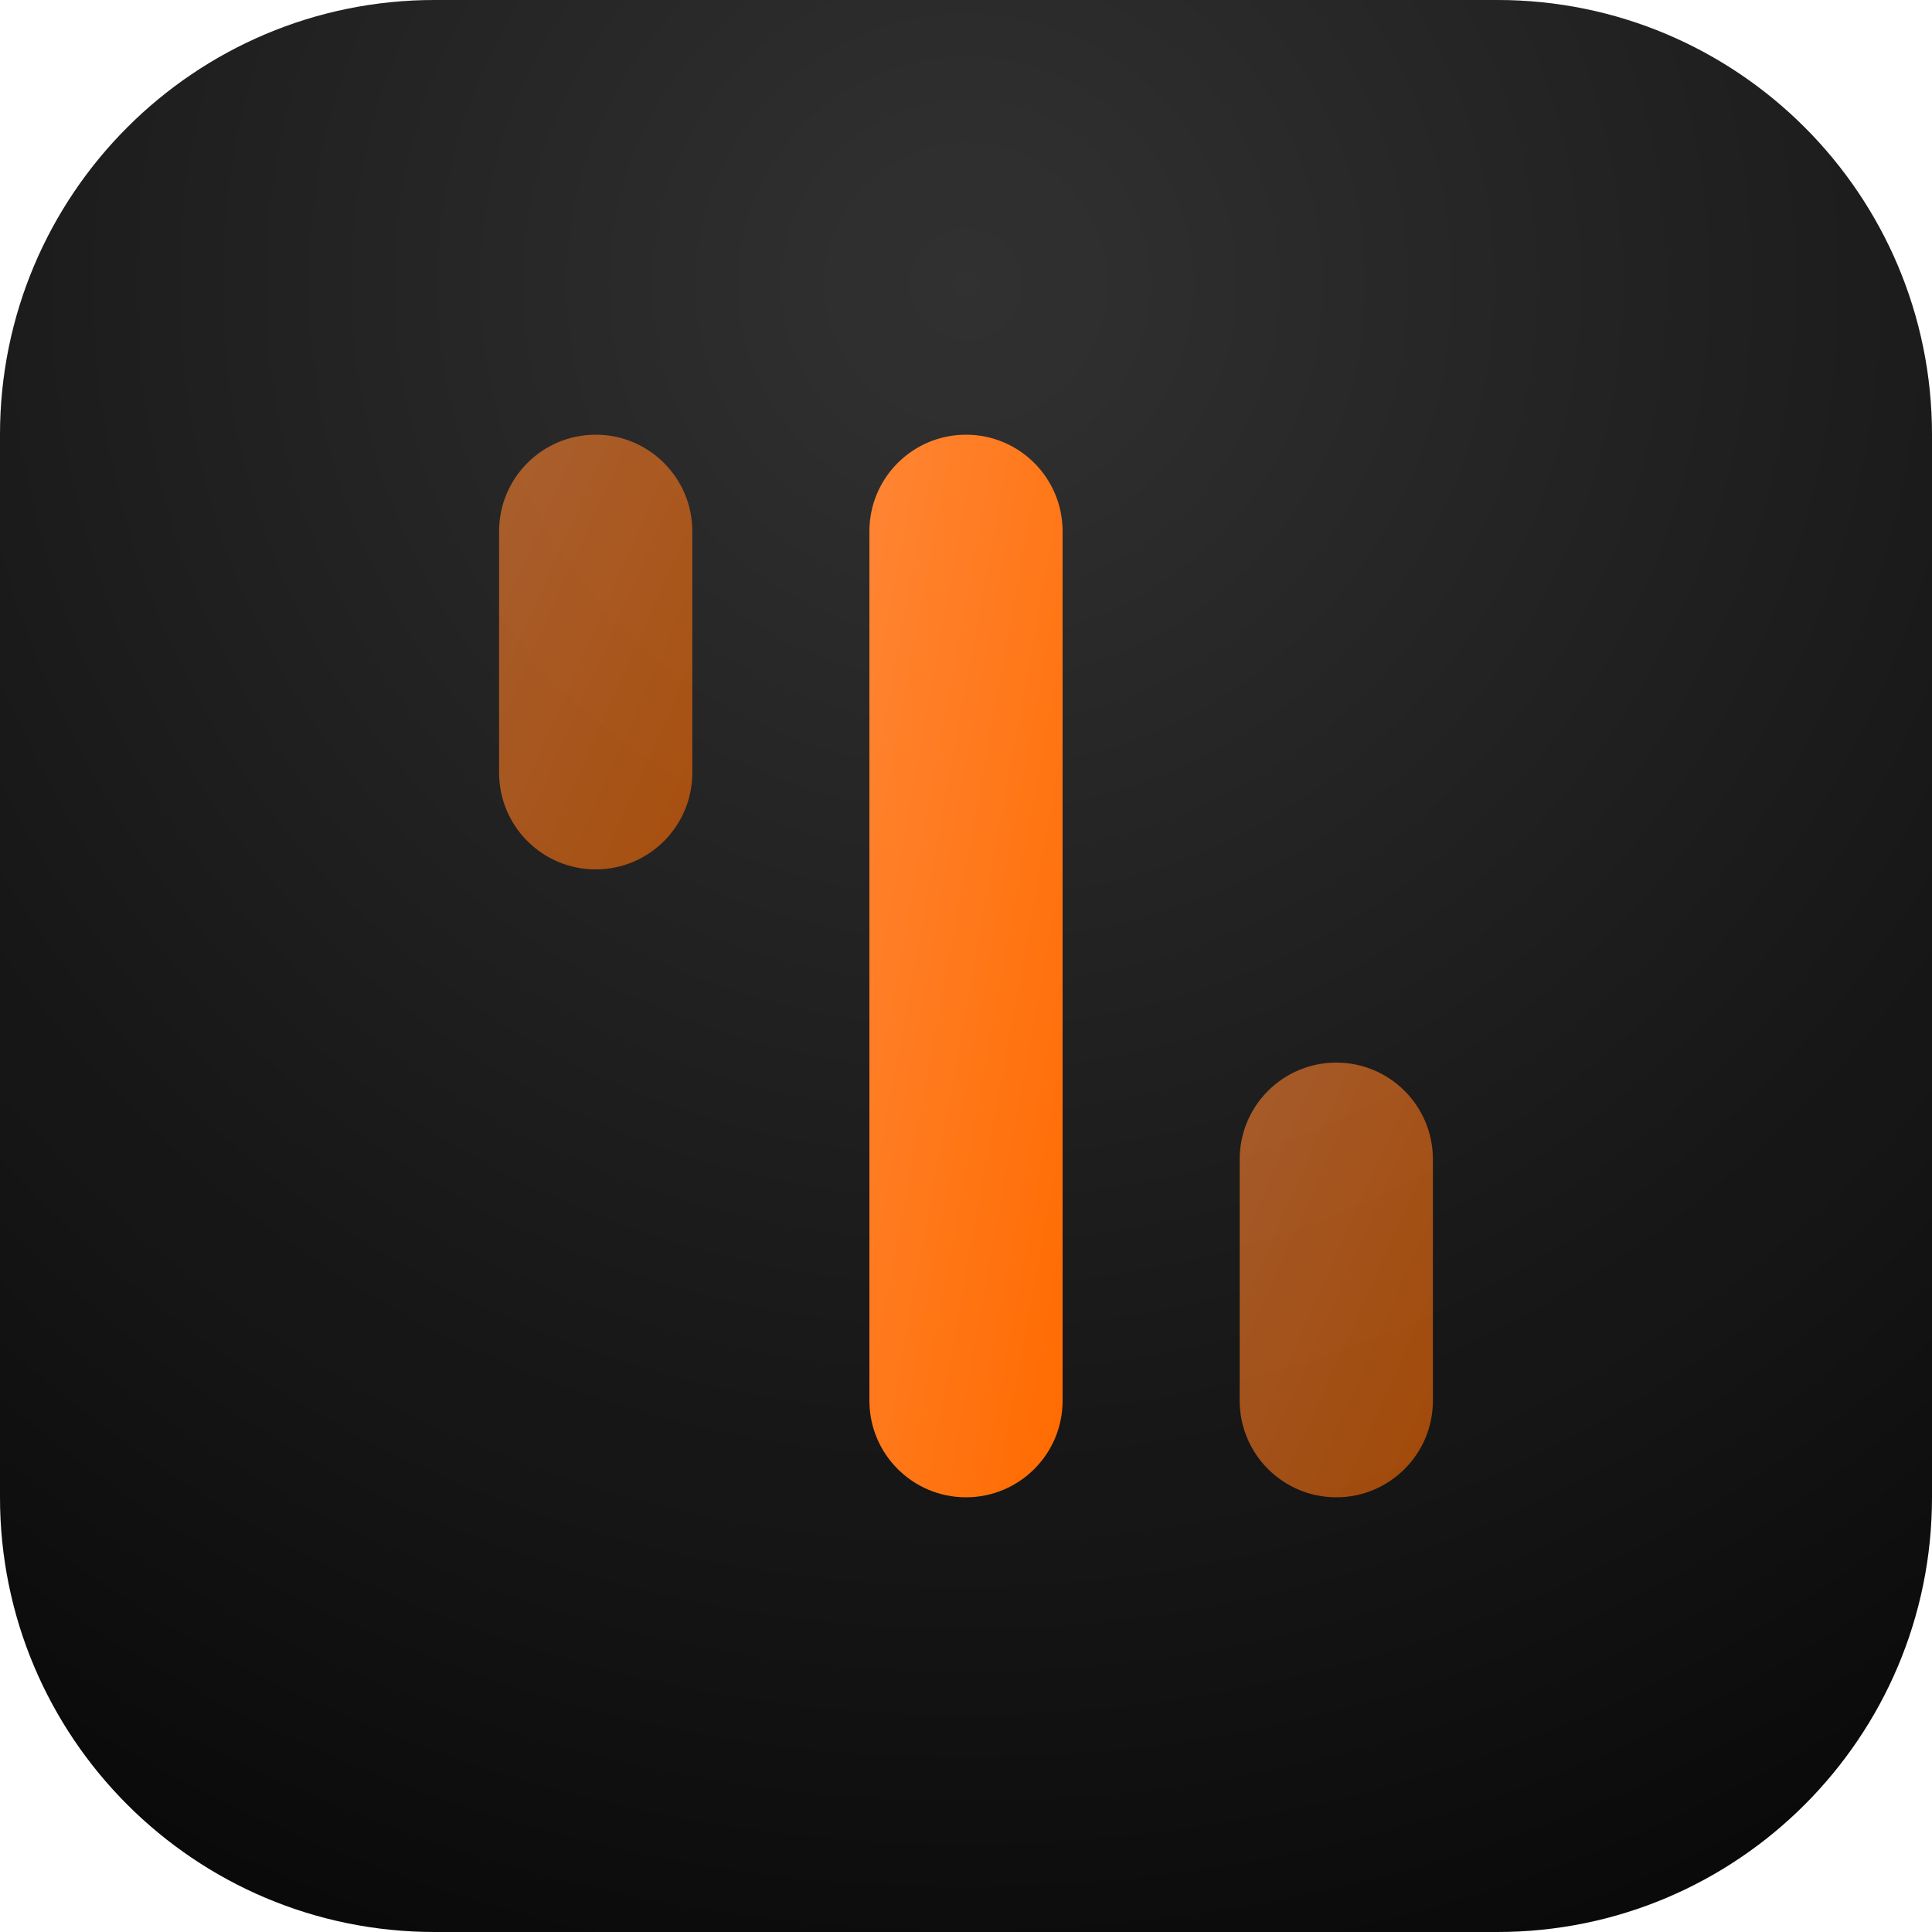
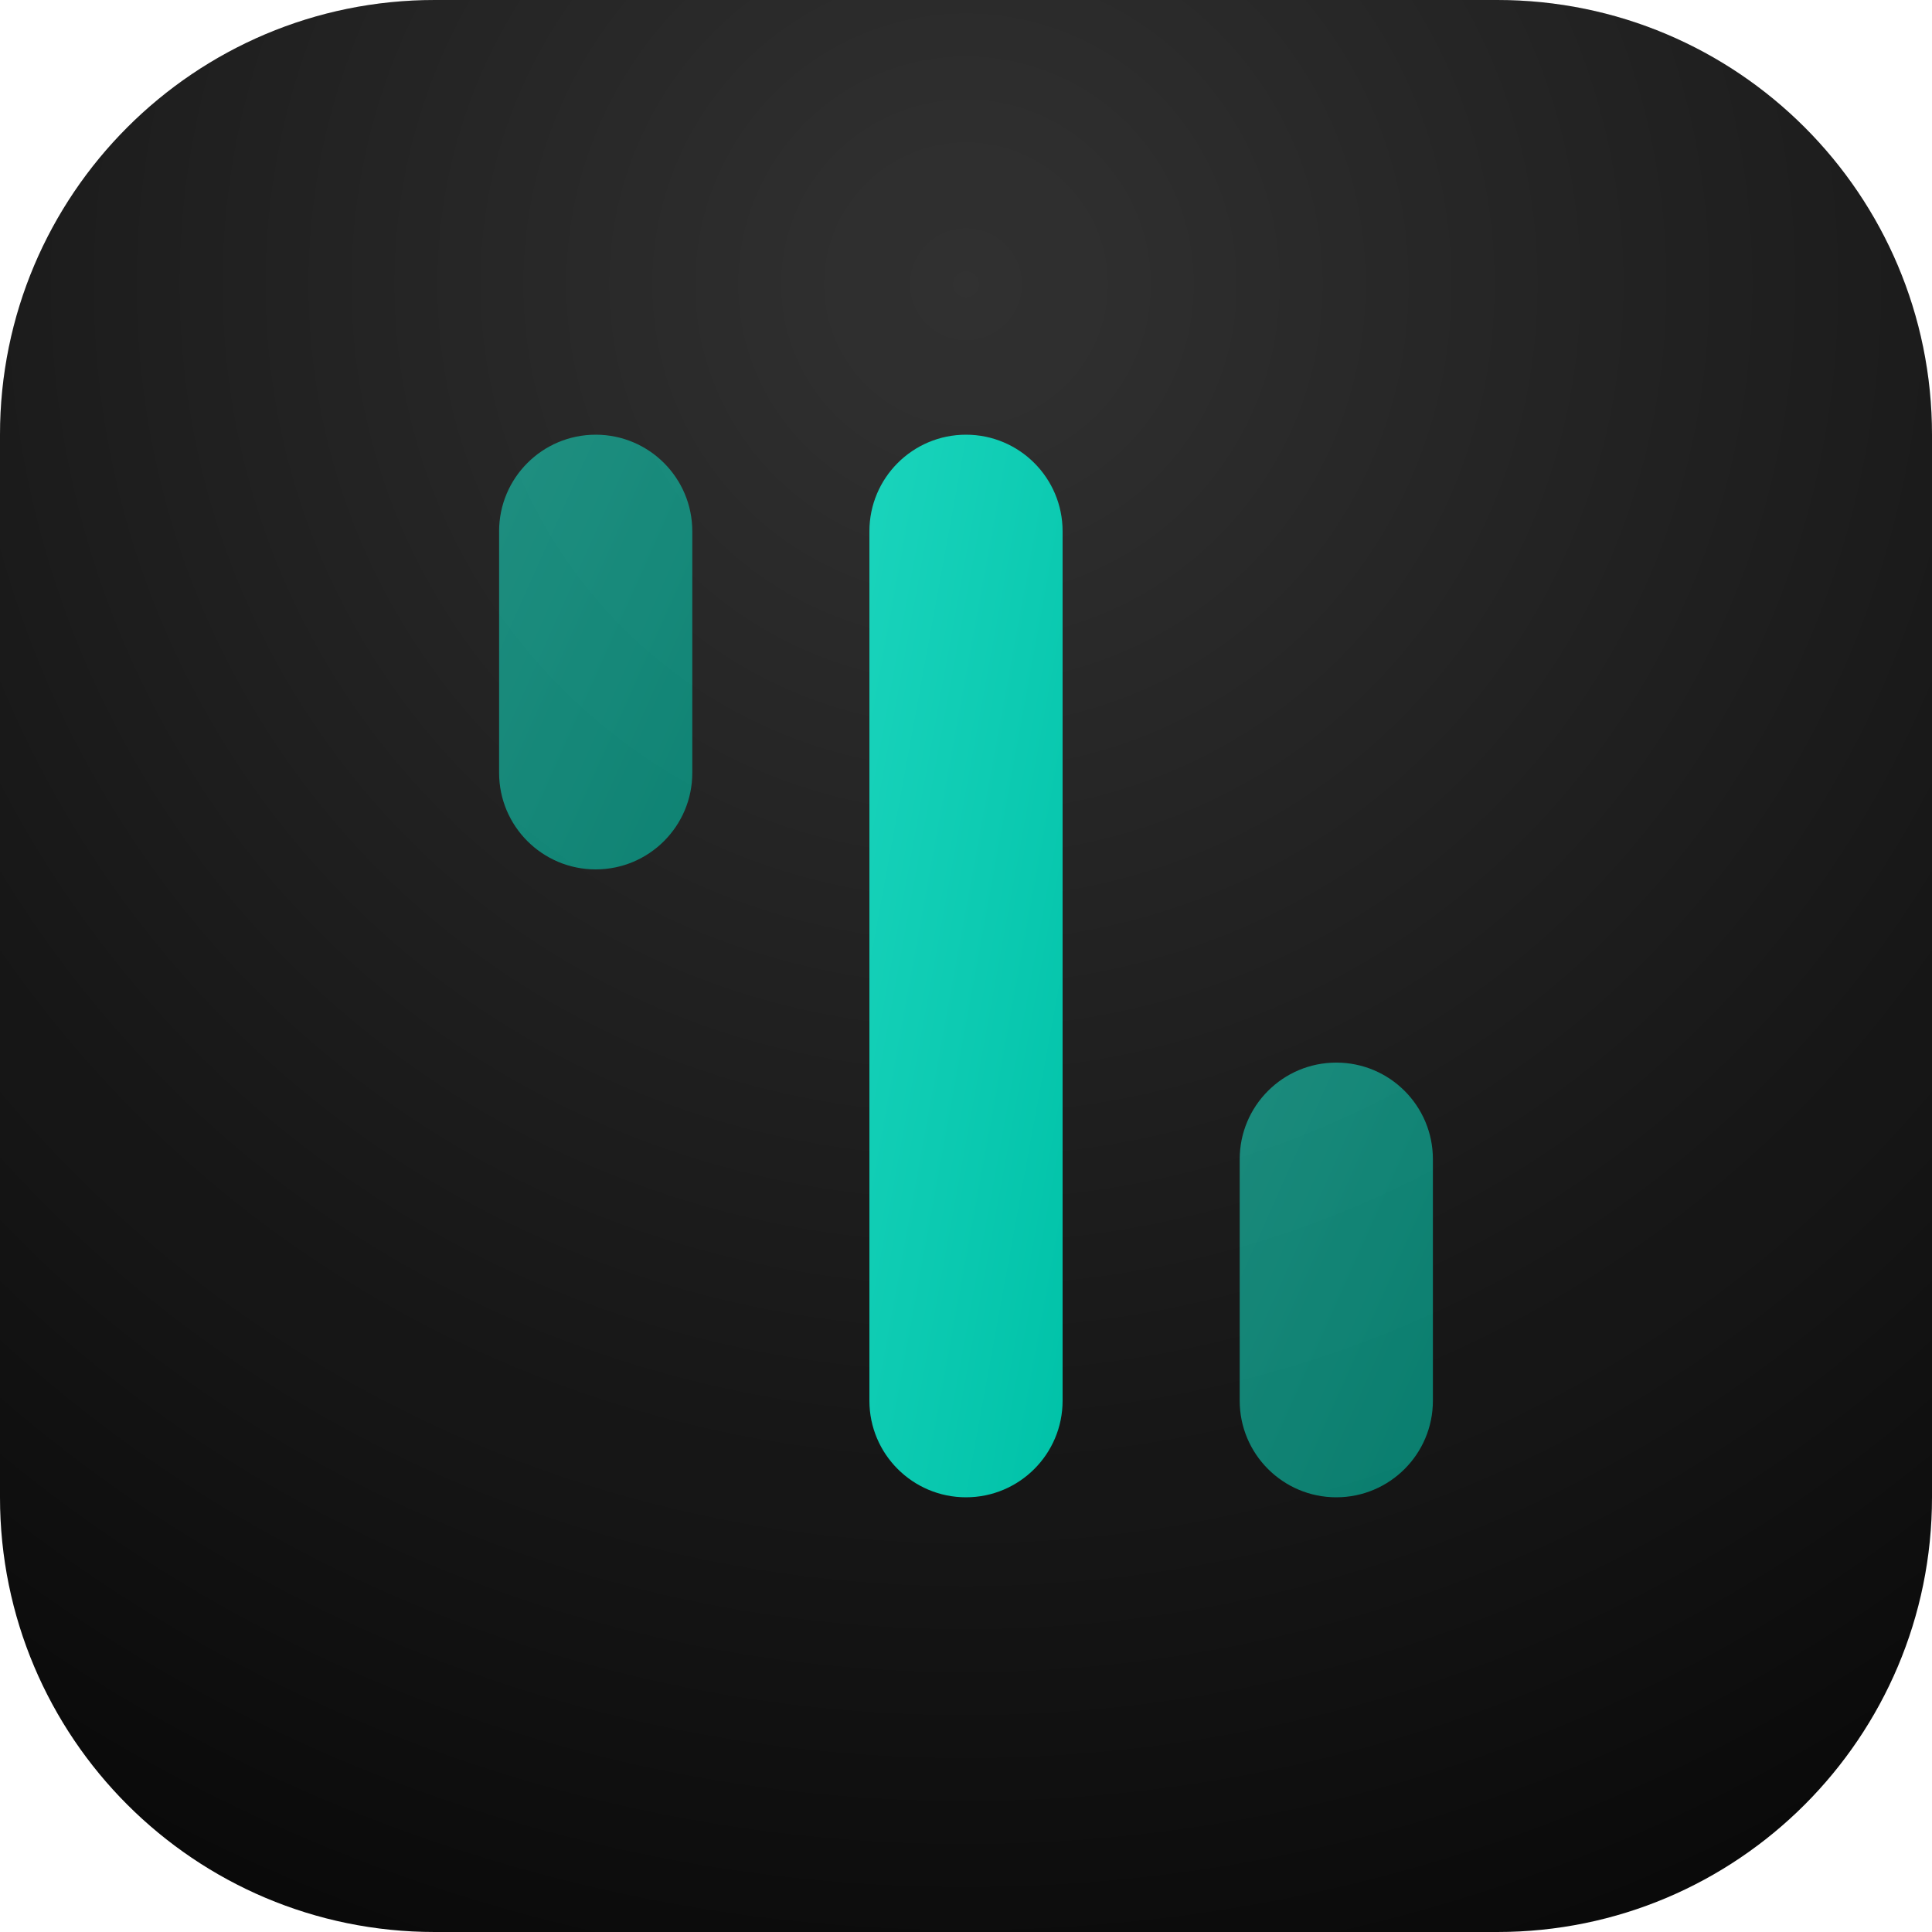
<svg xmlns="http://www.w3.org/2000/svg" viewBox="0 0 240 240" width="240" height="240" role="img" aria-label="INTAFACED">
  <defs>
    <linearGradient id="ixApp" x1="0" y1="0" x2="1" y2="1">
-       <stop offset="0" stop-color="#ff8534" />
-       <stop offset="1" stop-color="#ff6b00" />
+       <stop offset="0" stop-color="#1ad4bc" />
+       <stop offset="1" stop-color="#00c2a8" />
    </linearGradient>
    <radialGradient id="ixGlow" cx="0.5" cy="0.15" r="0.9">
      <stop offset="0" stop-color="#ffffff" stop-opacity="0.16" />
      <stop offset="1" stop-color="#ffffff" stop-opacity="0" />
    </radialGradient>
  </defs>
  <rect width="240" height="240" rx="54" fill="#0a0a0a" />
  <rect width="240" height="240" rx="54" fill="url(#ixGlow)" />
  <g transform="translate(62,54)">
    <rect x="46" y="0" width="24" height="132" rx="12" fill="url(#ixApp)" />
    <rect x="0" y="0" width="24" height="54" rx="12" fill="url(#ixApp)" opacity="0.6" />
    <rect x="92" y="78" width="24" height="54" rx="12" fill="url(#ixApp)" opacity="0.6" />
  </g>
</svg>
